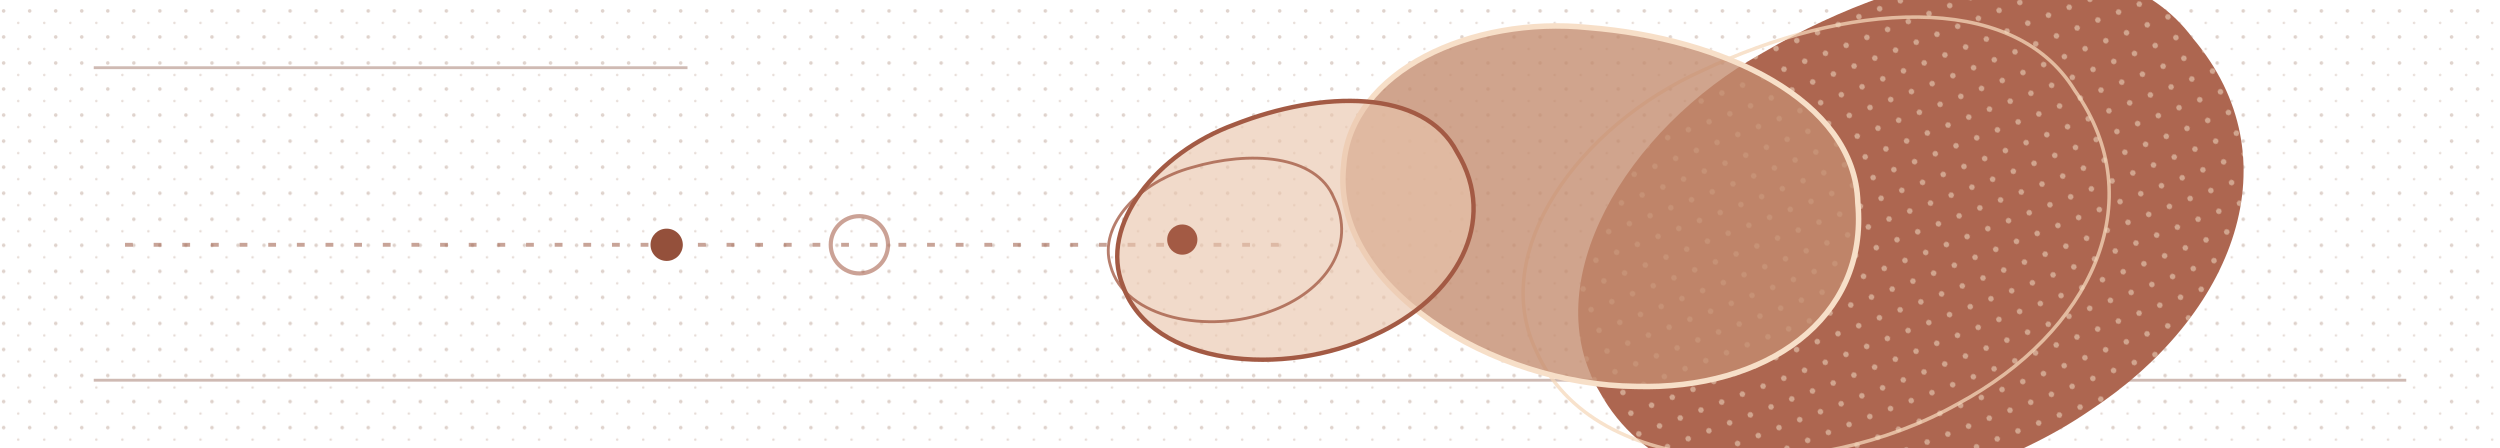
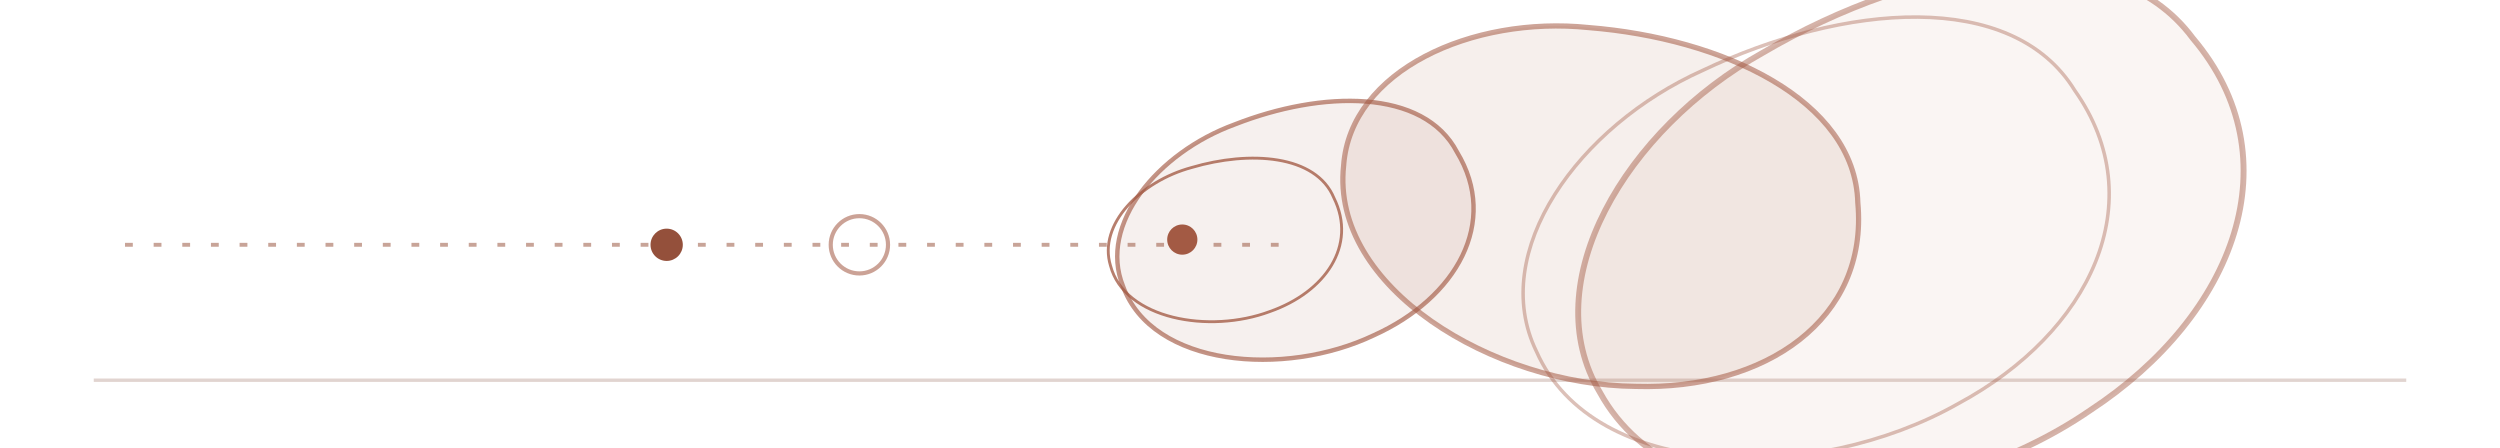
<svg xmlns="http://www.w3.org/2000/svg" width="480" height="86" viewBox="0 0 480 86">
  <defs>
-     <pattern id="well-being-paper-dots" width="5" height="5" patternUnits="userSpaceOnUse">
-       <circle cx=".7" cy="2.1" r=".35" fill="#85533a" opacity=".25" />
-       <circle cx="3.5" cy="4.4" r=".25" fill="#85533a" opacity=".18" />
-     </pattern>
-     <pattern id="well-being-ink-dots" width="3" height="3" patternUnits="userSpaceOnUse">
-       <circle cx=".9" cy="1.1" r=".38" fill="#f6e7d2" opacity=".48" />
-     </pattern>
    <path id="well-being-impression" d="M-44 3C-47-14-28-29-7-32C17-36 43-31 48-13C55 7 40 24 17 29C-8 35-41 25-44 3Z" />
  </defs>
-   <rect width="480" height="86" fill="url(#well-being-paper-dots)" />
-   <path d="M18 13H132 M18 73H462" fill="none" stroke="#875342" stroke-width=".55" opacity=".4" />
+   <path d="M18 73H462" fill="none" stroke="#875342" stroke-width=".65" opacity=".25" />
  <path d="M24 47H247" fill="none" stroke="#9d5d48" stroke-width=".75" stroke-dasharray="1.5 4" opacity=".56" />
  <g transform="translate(66 0)">
    <circle cx="62" cy="47" r="3.1" fill="#94503b" />
    <circle cx="99" cy="47" r="5.5" fill="none" stroke="#a35a44" stroke-width=".8" opacity=".56" />
    <g class="research-plate-echo-far">
-       <use href="#well-being-impression" transform="translate(298 49) rotate(-21) scale(1.42)" fill="#ad6650" />
-       <use href="#well-being-impression" transform="translate(298 49) rotate(-21) scale(1.42)" fill="url(#well-being-ink-dots)" />
-       <use href="#well-being-impression" transform="translate(280 49) rotate(-16) scale(1.23)" fill="none" stroke="#f5d8ba" stroke-width=".55" opacity=".74" />
+       <use href="#well-being-impression" transform="translate(298 49) rotate(-21) scale(1.42)" fill="#ad6650" fill-opacity=".07" stroke="#a35a44" stroke-width=".8" stroke-opacity=".46" />
+       <use href="#well-being-impression" transform="translate(280 49) rotate(-16) scale(1.23)" fill="none" stroke="#a35a44" stroke-width=".55" opacity=".38" />
    </g>
    <g class="research-plate-echo-middle">
-       <use href="#well-being-impression" transform="translate(238 40) rotate(14) scale(1.06)" fill="#c48d70" stroke="#f7dfc8" stroke-width="1" fill-opacity=".79" />
+       <use href="#well-being-impression" transform="translate(238 40) rotate(14) scale(1.06)" fill="#a35a44" stroke="#a35a44" stroke-width=".95" fill-opacity=".1" stroke-opacity=".55" />
    </g>
    <g class="research-plate-echo-near">
-       <use href="#well-being-impression" transform="translate(181 46) rotate(-12) scale(.74)" fill="#e8c5ac" stroke="#a35a44" stroke-width="1.15" fill-opacity=".64" />
+       <use href="#well-being-impression" transform="translate(181 46) rotate(-12) scale(.74)" fill="#a35a44" stroke="#a35a44" stroke-width="1.15" fill-opacity=".09" stroke-opacity=".65" />
      <use href="#well-being-impression" transform="translate(168 47) rotate(-7) scale(.48)" fill="none" stroke="#a35a44" stroke-width="1.15" opacity=".78" />
    </g>
    <circle cx="161" cy="46" r="2.9" fill="#a35a44" />
  </g>
</svg>
